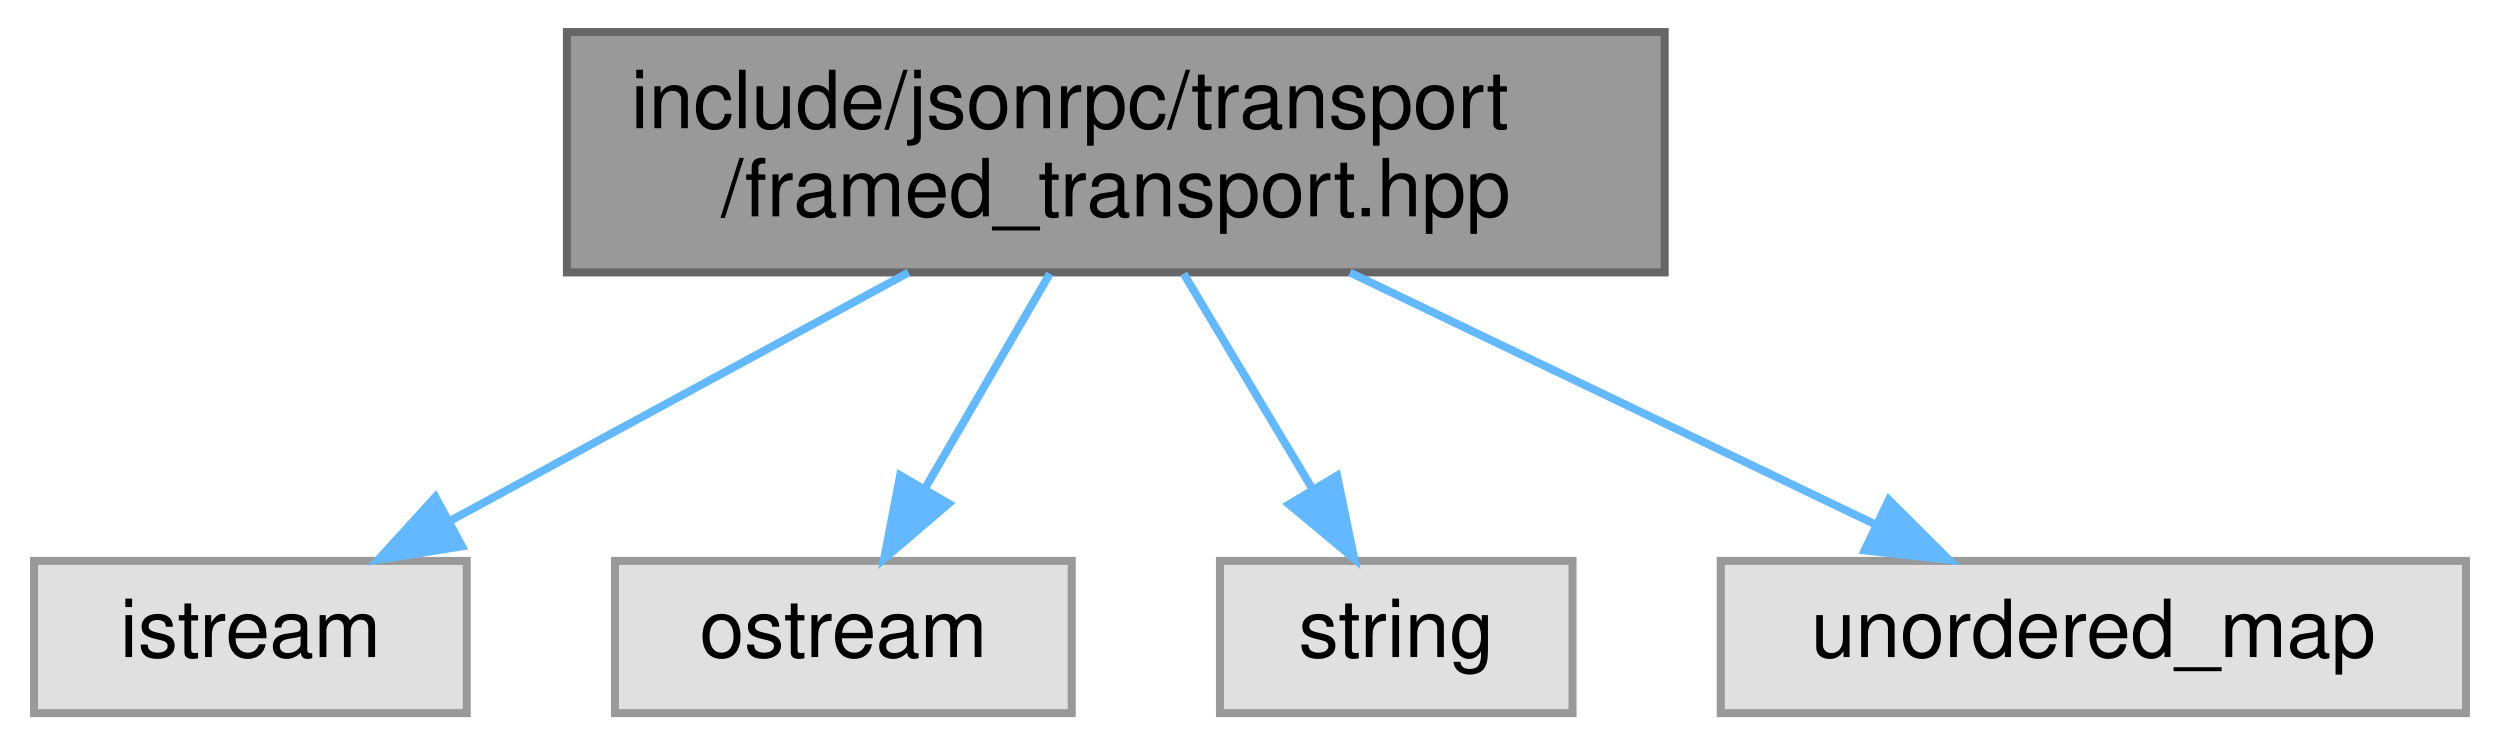
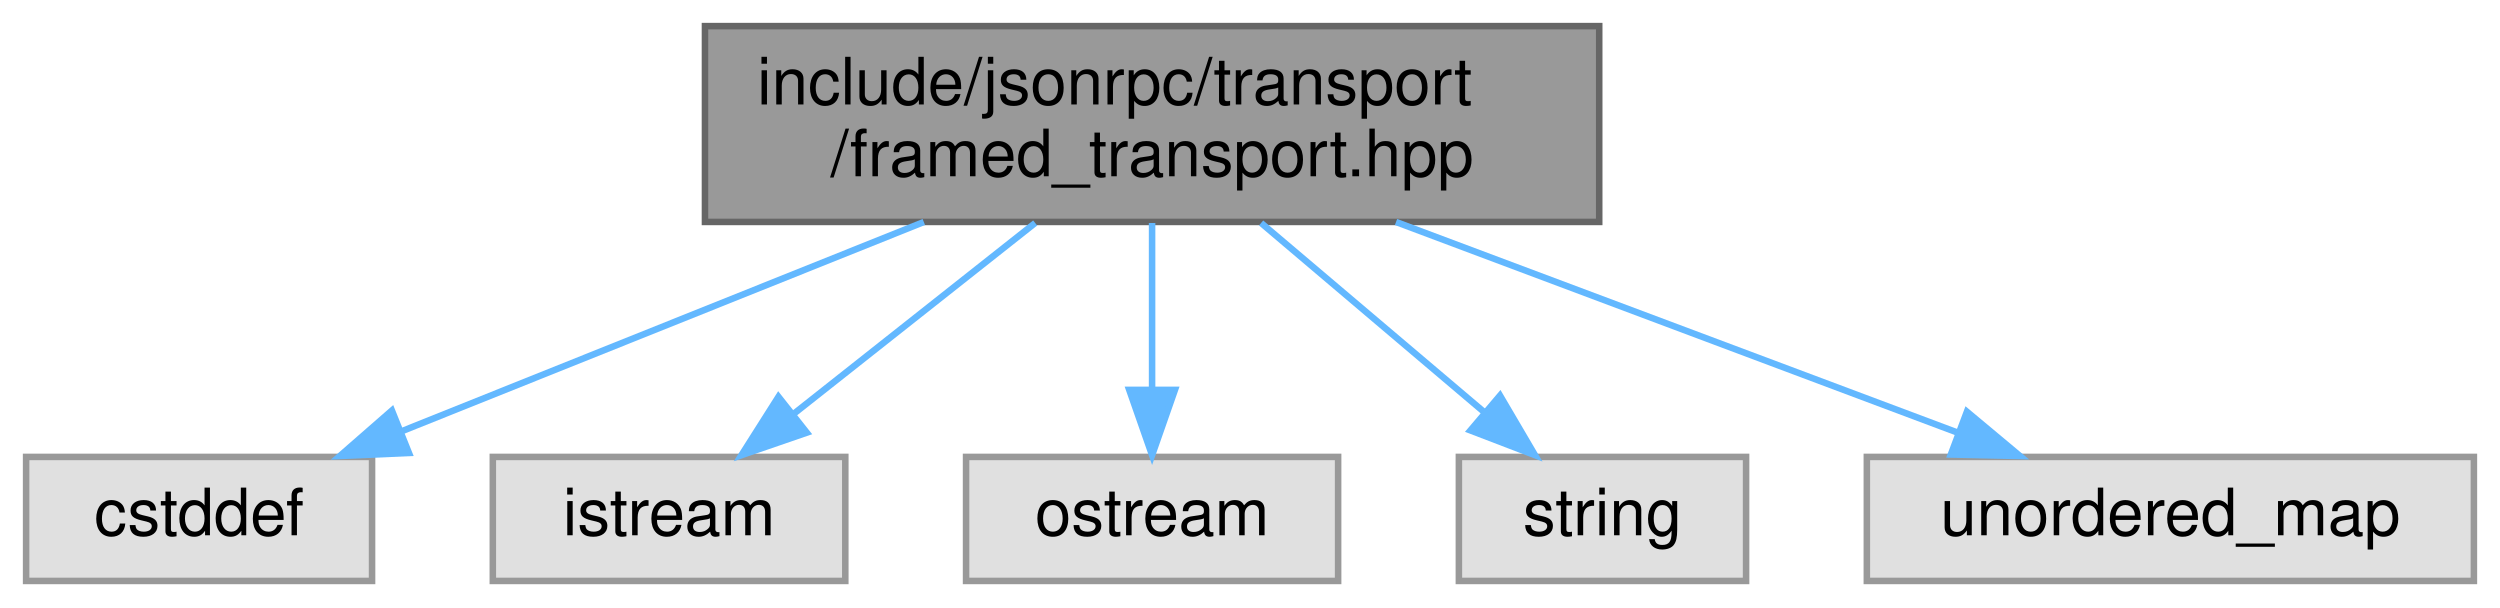
- <svg xmlns="http://www.w3.org/2000/svg" xmlns:xlink="http://www.w3.org/1999/xlink" width="312pt" height="93pt" viewBox="0.00 0.00 311.50 93.00">
+ <svg xmlns="http://www.w3.org/2000/svg" xmlns:xlink="http://www.w3.org/1999/xlink" width="383pt" height="93pt" viewBox="0.00 0.00 383.00 93.00">
  <g id="graph0" class="graph" transform="scale(1 1) rotate(0) translate(4 89)">
    <g id="Node000001" class="node">
      <g id="a_Node000001">
        <a xlink:title=" ">
-           <polygon fill="#999999" stroke="#666666" points="203.5,-85 66.5,-85 66.5,-55 203.5,-55 203.5,-85" />
-           <text text-anchor="start" x="74.5" y="-73" font-family="Helvetica,sans-Serif" font-size="10.00">include/jsonrpc/transport</text>
-           <text text-anchor="middle" x="135" y="-62" font-family="Helvetica,sans-Serif" font-size="10.00">/framed_transport.hpp</text>
+           <polygon fill="#999999" stroke="#666666" points="241,-85 104,-85 104,-55 241,-55 241,-85" />
+           <text text-anchor="start" x="112" y="-73" font-family="Helvetica,sans-Serif" font-size="10.00">include/jsonrpc/transport</text>
+           <text text-anchor="middle" x="172.5" y="-62" font-family="Helvetica,sans-Serif" font-size="10.00">/framed_transport.hpp</text>
        </a>
      </g>
    </g>
    <g id="Node000002" class="node">
      <g id="a_Node000002">
        <a xlink:title=" ">
-           <polygon fill="#e0e0e0" stroke="#999999" points="54,-19 0,-19 0,0 54,0 54,-19" />
-           <text text-anchor="middle" x="27" y="-7" font-family="Helvetica,sans-Serif" font-size="10.00">istream</text>
+           <polygon fill="#e0e0e0" stroke="#999999" points="53,-19 0,-19 0,0 53,0 53,-19" />
+           <text text-anchor="middle" x="26.5" y="-7" font-family="Helvetica,sans-Serif" font-size="10.00">cstddef</text>
        </a>
      </g>
    </g>
    <g id="edge1_Node000001_Node000002" class="edge">
      <g id="a_edge1_Node000001_Node000002">
        <a xlink:title=" ">
-           <path fill="none" stroke="#63b8ff" d="M109.13,-54.99C91.76,-45.58 68.99,-33.24 51.83,-23.95" />
-           <polygon fill="#63b8ff" stroke="#63b8ff" points="53.41,-20.82 42.95,-19.14 50.08,-26.98 53.41,-20.82" />
+           <path fill="none" stroke="#63b8ff" d="M137.53,-54.99C113.17,-45.23 80.97,-32.33 57.53,-22.93" />
+           <polygon fill="#63b8ff" stroke="#63b8ff" points="58.65,-19.61 48.06,-19.14 56.04,-26.11 58.65,-19.61" />
        </a>
      </g>
    </g>
    <g id="Node000003" class="node">
      <g id="a_Node000003">
        <a xlink:title=" ">
-           <polygon fill="#e0e0e0" stroke="#999999" points="129.5,-19 72.5,-19 72.5,0 129.5,0 129.5,-19" />
-           <text text-anchor="middle" x="101" y="-7" font-family="Helvetica,sans-Serif" font-size="10.00">ostream</text>
+           <polygon fill="#e0e0e0" stroke="#999999" points="125.5,-19 71.5,-19 71.5,0 125.5,0 125.5,-19" />
+           <text text-anchor="middle" x="98.5" y="-7" font-family="Helvetica,sans-Serif" font-size="10.00">istream</text>
        </a>
      </g>
    </g>
    <g id="edge2_Node000001_Node000003" class="edge">
      <g id="a_edge2_Node000001_Node000003">
        <a xlink:title=" ">
-           <path fill="none" stroke="#63b8ff" d="M126.77,-54.84C122.09,-46.78 116.18,-36.62 111.2,-28.06" />
-           <polygon fill="#63b8ff" stroke="#63b8ff" points="114.15,-26.15 106.09,-19.27 108.09,-29.67 114.15,-26.15" />
+           <path fill="none" stroke="#63b8ff" d="M154.59,-54.84C143.41,-46 129.02,-34.63 117.62,-25.62" />
+           <polygon fill="#63b8ff" stroke="#63b8ff" points="119.6,-22.72 109.59,-19.27 115.26,-28.21 119.6,-22.72" />
        </a>
      </g>
    </g>
    <g id="Node000004" class="node">
      <g id="a_Node000004">
        <a xlink:title=" ">
-           <polygon fill="#e0e0e0" stroke="#999999" points="192,-19 148,-19 148,0 192,0 192,-19" />
-           <text text-anchor="middle" x="170" y="-7" font-family="Helvetica,sans-Serif" font-size="10.00">string</text>
+           <polygon fill="#e0e0e0" stroke="#999999" points="201,-19 144,-19 144,0 201,0 201,-19" />
+           <text text-anchor="middle" x="172.5" y="-7" font-family="Helvetica,sans-Serif" font-size="10.00">ostream</text>
        </a>
      </g>
    </g>
    <g id="edge3_Node000001_Node000004" class="edge">
      <g id="a_edge3_Node000001_Node000004">
        <a xlink:title=" ">
-           <path fill="none" stroke="#63b8ff" d="M143.47,-54.84C148.29,-46.78 154.37,-36.62 159.5,-28.06" />
-           <polygon fill="#63b8ff" stroke="#63b8ff" points="162.62,-29.64 164.76,-19.27 156.62,-26.05 162.62,-29.64" />
+           <path fill="none" stroke="#63b8ff" d="M172.5,-54.84C172.5,-47.21 172.5,-37.7 172.5,-29.45" />
+           <polygon fill="#63b8ff" stroke="#63b8ff" points="176,-29.27 172.5,-19.27 169,-29.27 176,-29.27" />
        </a>
      </g>
    </g>
    <g id="Node000005" class="node">
      <g id="a_Node000005">
        <a xlink:title=" ">
-           <polygon fill="#e0e0e0" stroke="#999999" points="303.5,-19 210.5,-19 210.5,0 303.5,0 303.5,-19" />
-           <text text-anchor="middle" x="257" y="-7" font-family="Helvetica,sans-Serif" font-size="10.00">unordered_map</text>
+           <polygon fill="#e0e0e0" stroke="#999999" points="263.5,-19 219.5,-19 219.5,0 263.5,0 263.5,-19" />
+           <text text-anchor="middle" x="241.5" y="-7" font-family="Helvetica,sans-Serif" font-size="10.00">string</text>
        </a>
      </g>
    </g>
    <g id="edge4_Node000001_Node000005" class="edge">
      <g id="a_edge4_Node000001_Node000005">
        <a xlink:title=" ">
-           <path fill="none" stroke="#63b8ff" d="M164.22,-54.99C184.12,-45.45 210.28,-32.9 229.75,-23.57" />
-           <polygon fill="#63b8ff" stroke="#63b8ff" points="231.48,-26.62 238.98,-19.14 228.45,-20.31 231.48,-26.62" />
+           <path fill="none" stroke="#63b8ff" d="M189.2,-54.84C199.53,-46.09 212.78,-34.85 223.36,-25.88" />
+           <polygon fill="#63b8ff" stroke="#63b8ff" points="225.8,-28.4 231.16,-19.27 221.27,-23.06 225.8,-28.4" />
+         </a>
+       </g>
+     </g>
+     <g id="Node000006" class="node">
+       <g id="a_Node000006">
+         <a xlink:title=" ">
+           <polygon fill="#e0e0e0" stroke="#999999" points="375,-19 282,-19 282,0 375,0 375,-19" />
+           <text text-anchor="middle" x="328.5" y="-7" font-family="Helvetica,sans-Serif" font-size="10.00">unordered_map</text>
+         </a>
+       </g>
+     </g>
+     <g id="edge5_Node000001_Node000006" class="edge">
+       <g id="a_edge5_Node000001_Node000006">
+         <a xlink:title=" ">
+           <path fill="none" stroke="#63b8ff" d="M209.87,-54.99C236.13,-45.14 270.91,-32.1 296.02,-22.68" />
+           <polygon fill="#63b8ff" stroke="#63b8ff" points="297.33,-25.93 305.46,-19.14 294.87,-19.37 297.33,-25.93" />
        </a>
      </g>
    </g>
  </g>
</svg>
